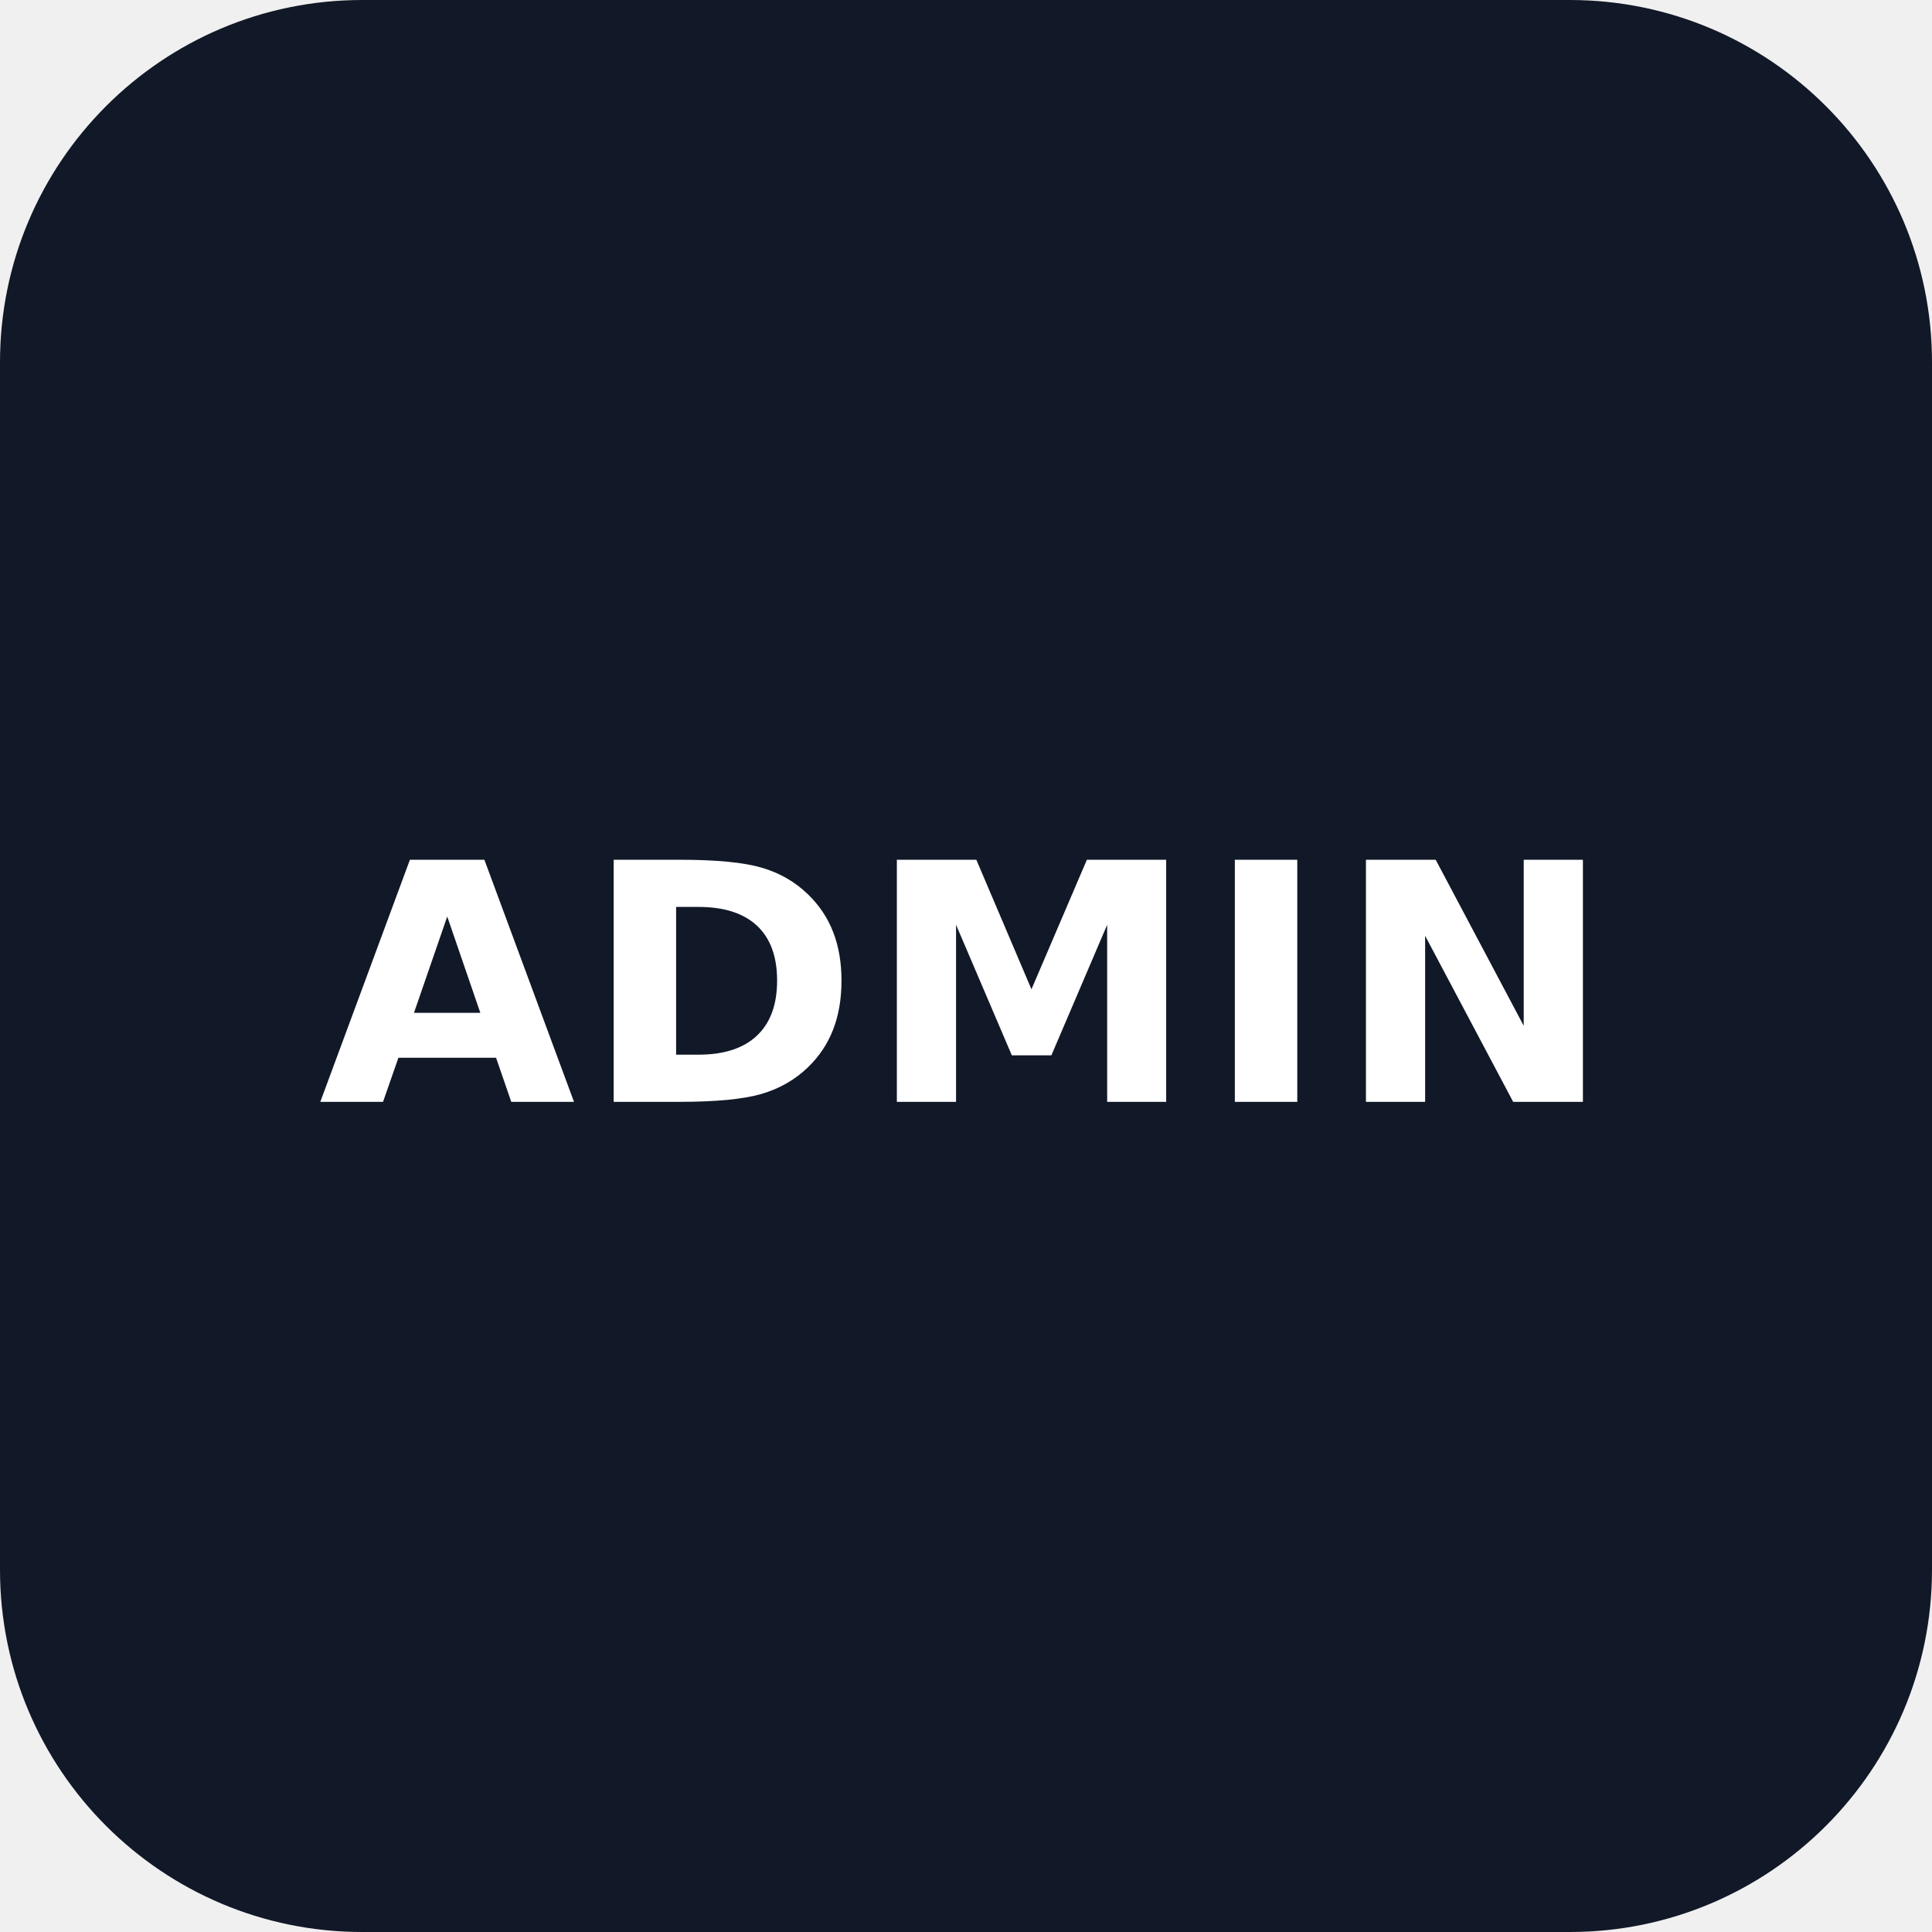
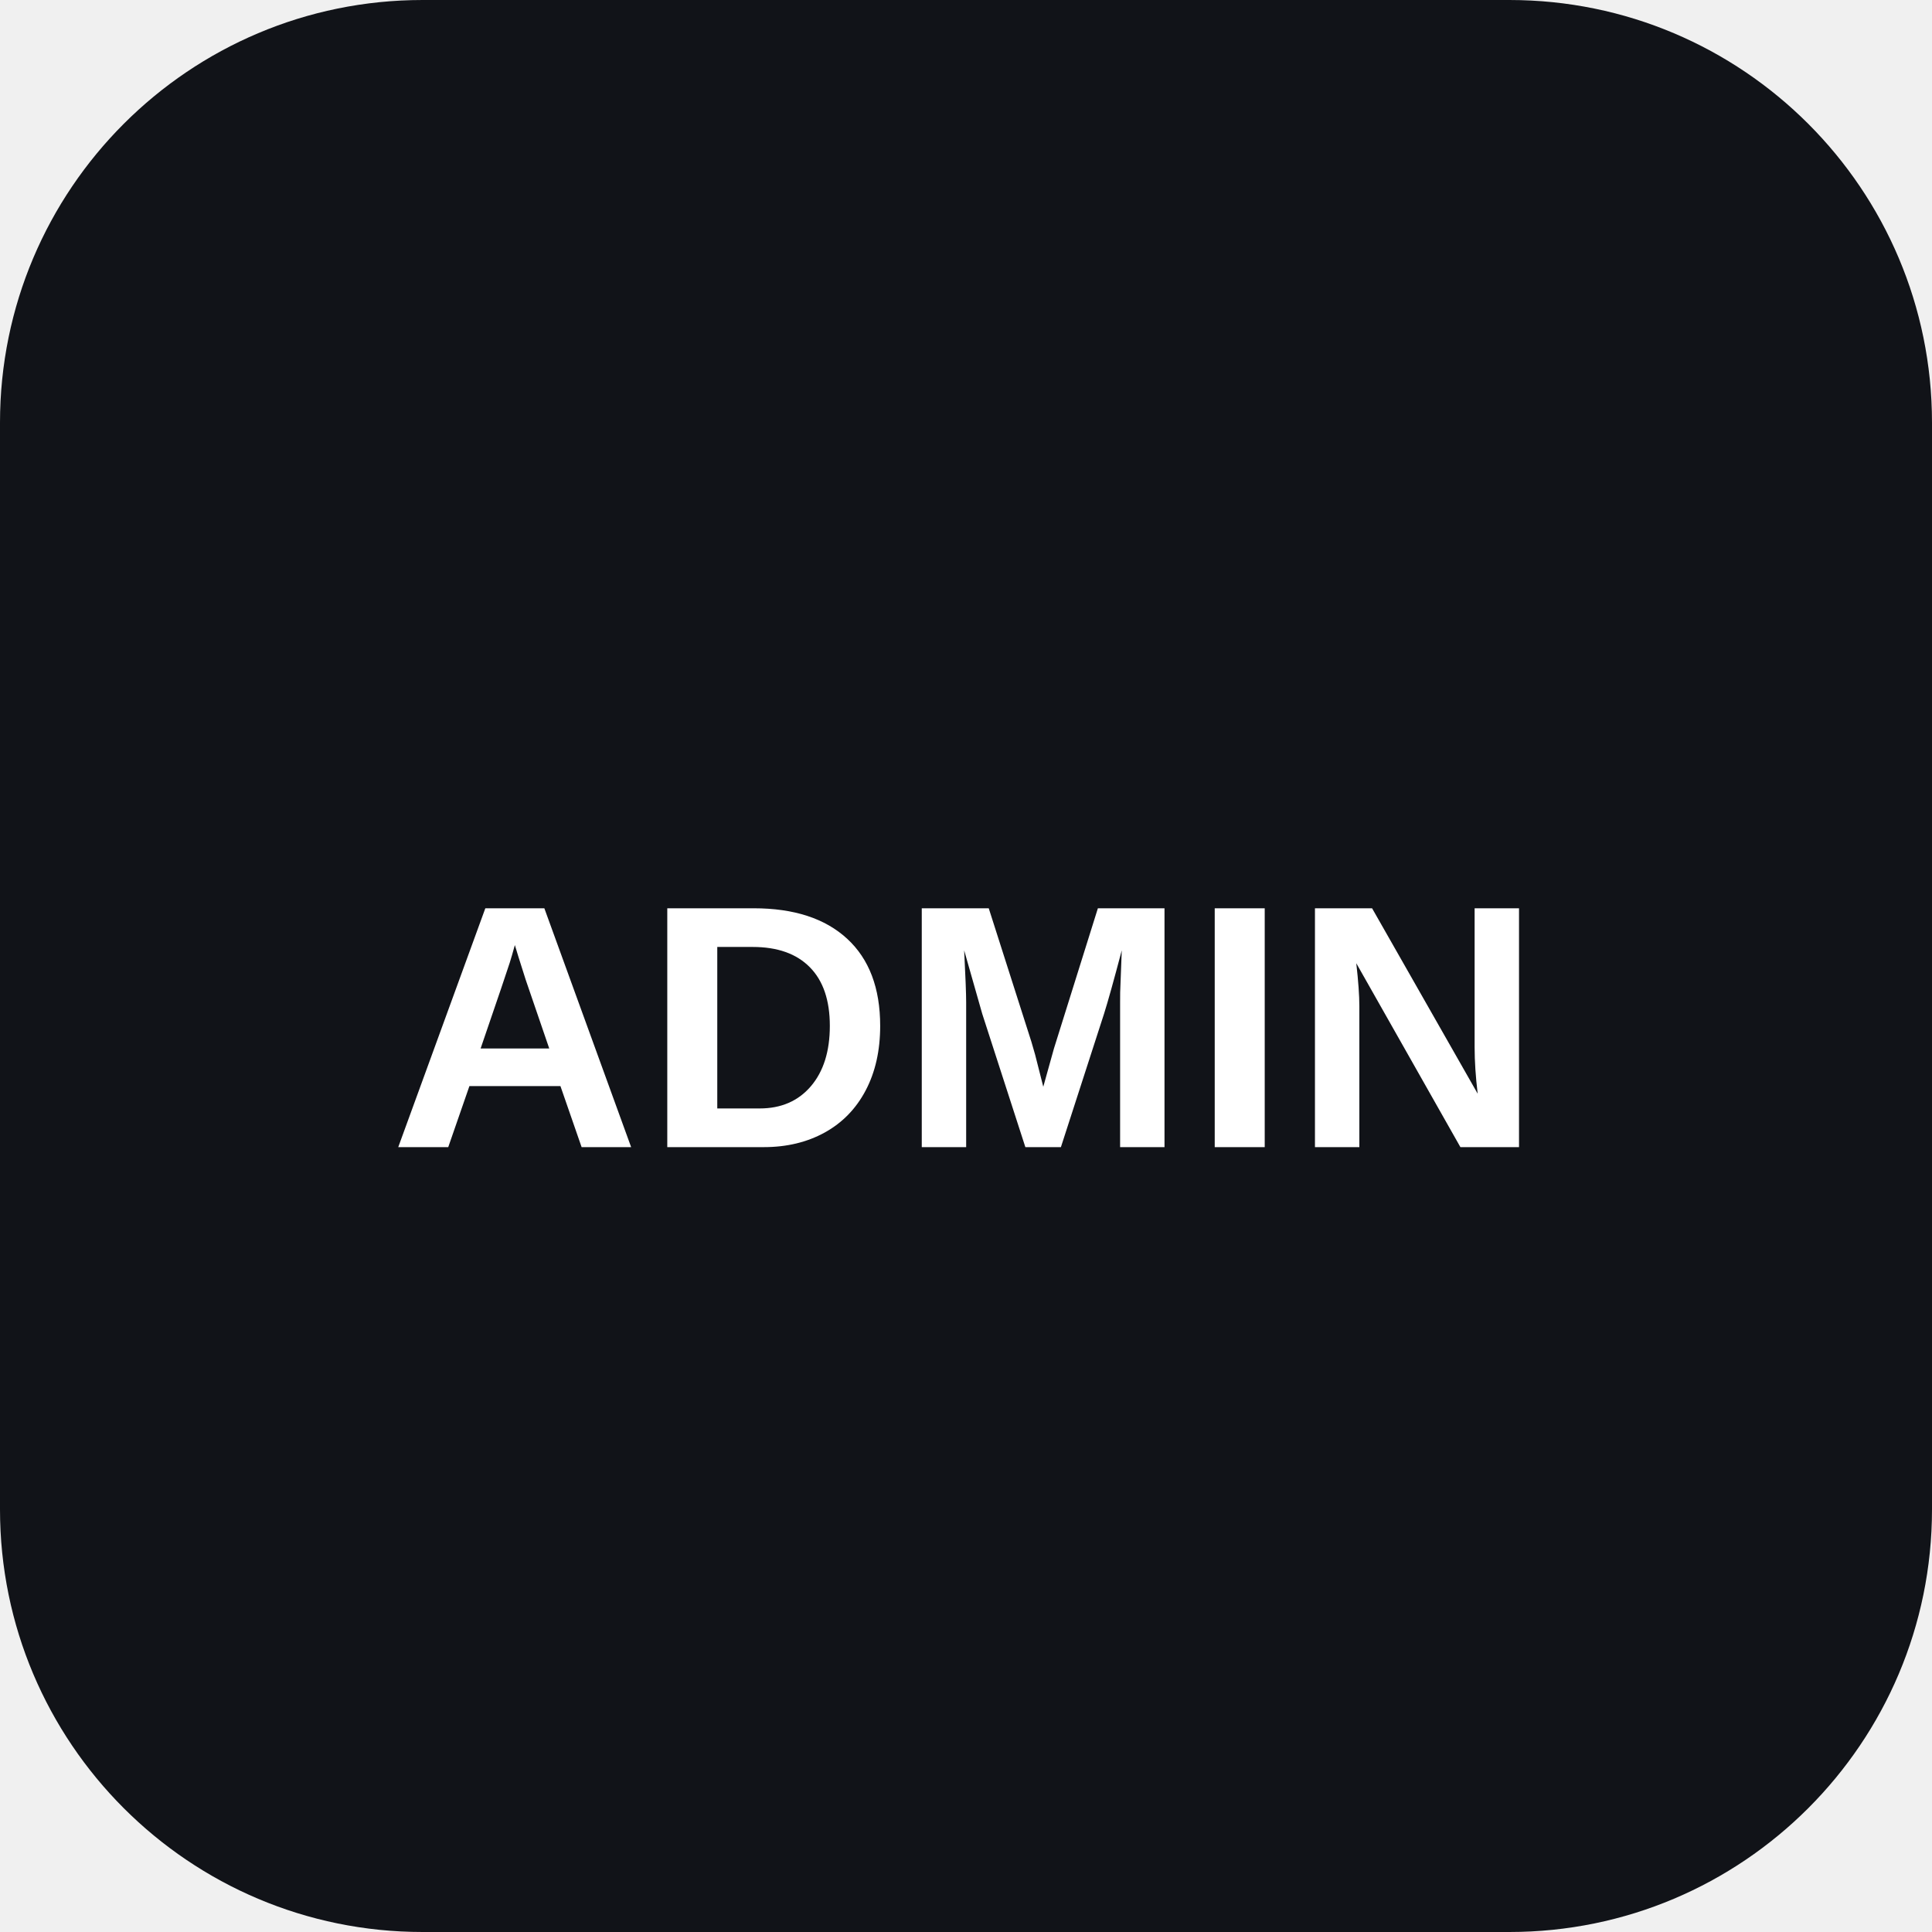
<svg xmlns="http://www.w3.org/2000/svg" width="512" height="512" viewBox="0 0 512 512">
-   <rect width="512" height="512" rx="96" fill="#111827" />
-   <text x="256" y="292" text-anchor="middle" font-family="DejaVu Sans, Arial, sans-serif" font-size="88" font-weight="700" letter-spacing="2" fill="#ffffff">ADMIN</text>
+   <rect width="512" height="512" rx="112" fill="#111318" />
+   <text x="256" y="304" text-anchor="middle" font-family="Arial, Helvetica, sans-serif" font-size="92" font-weight="700" letter-spacing="1" fill="#FFFFFF">ADMIN</text>
</svg>
